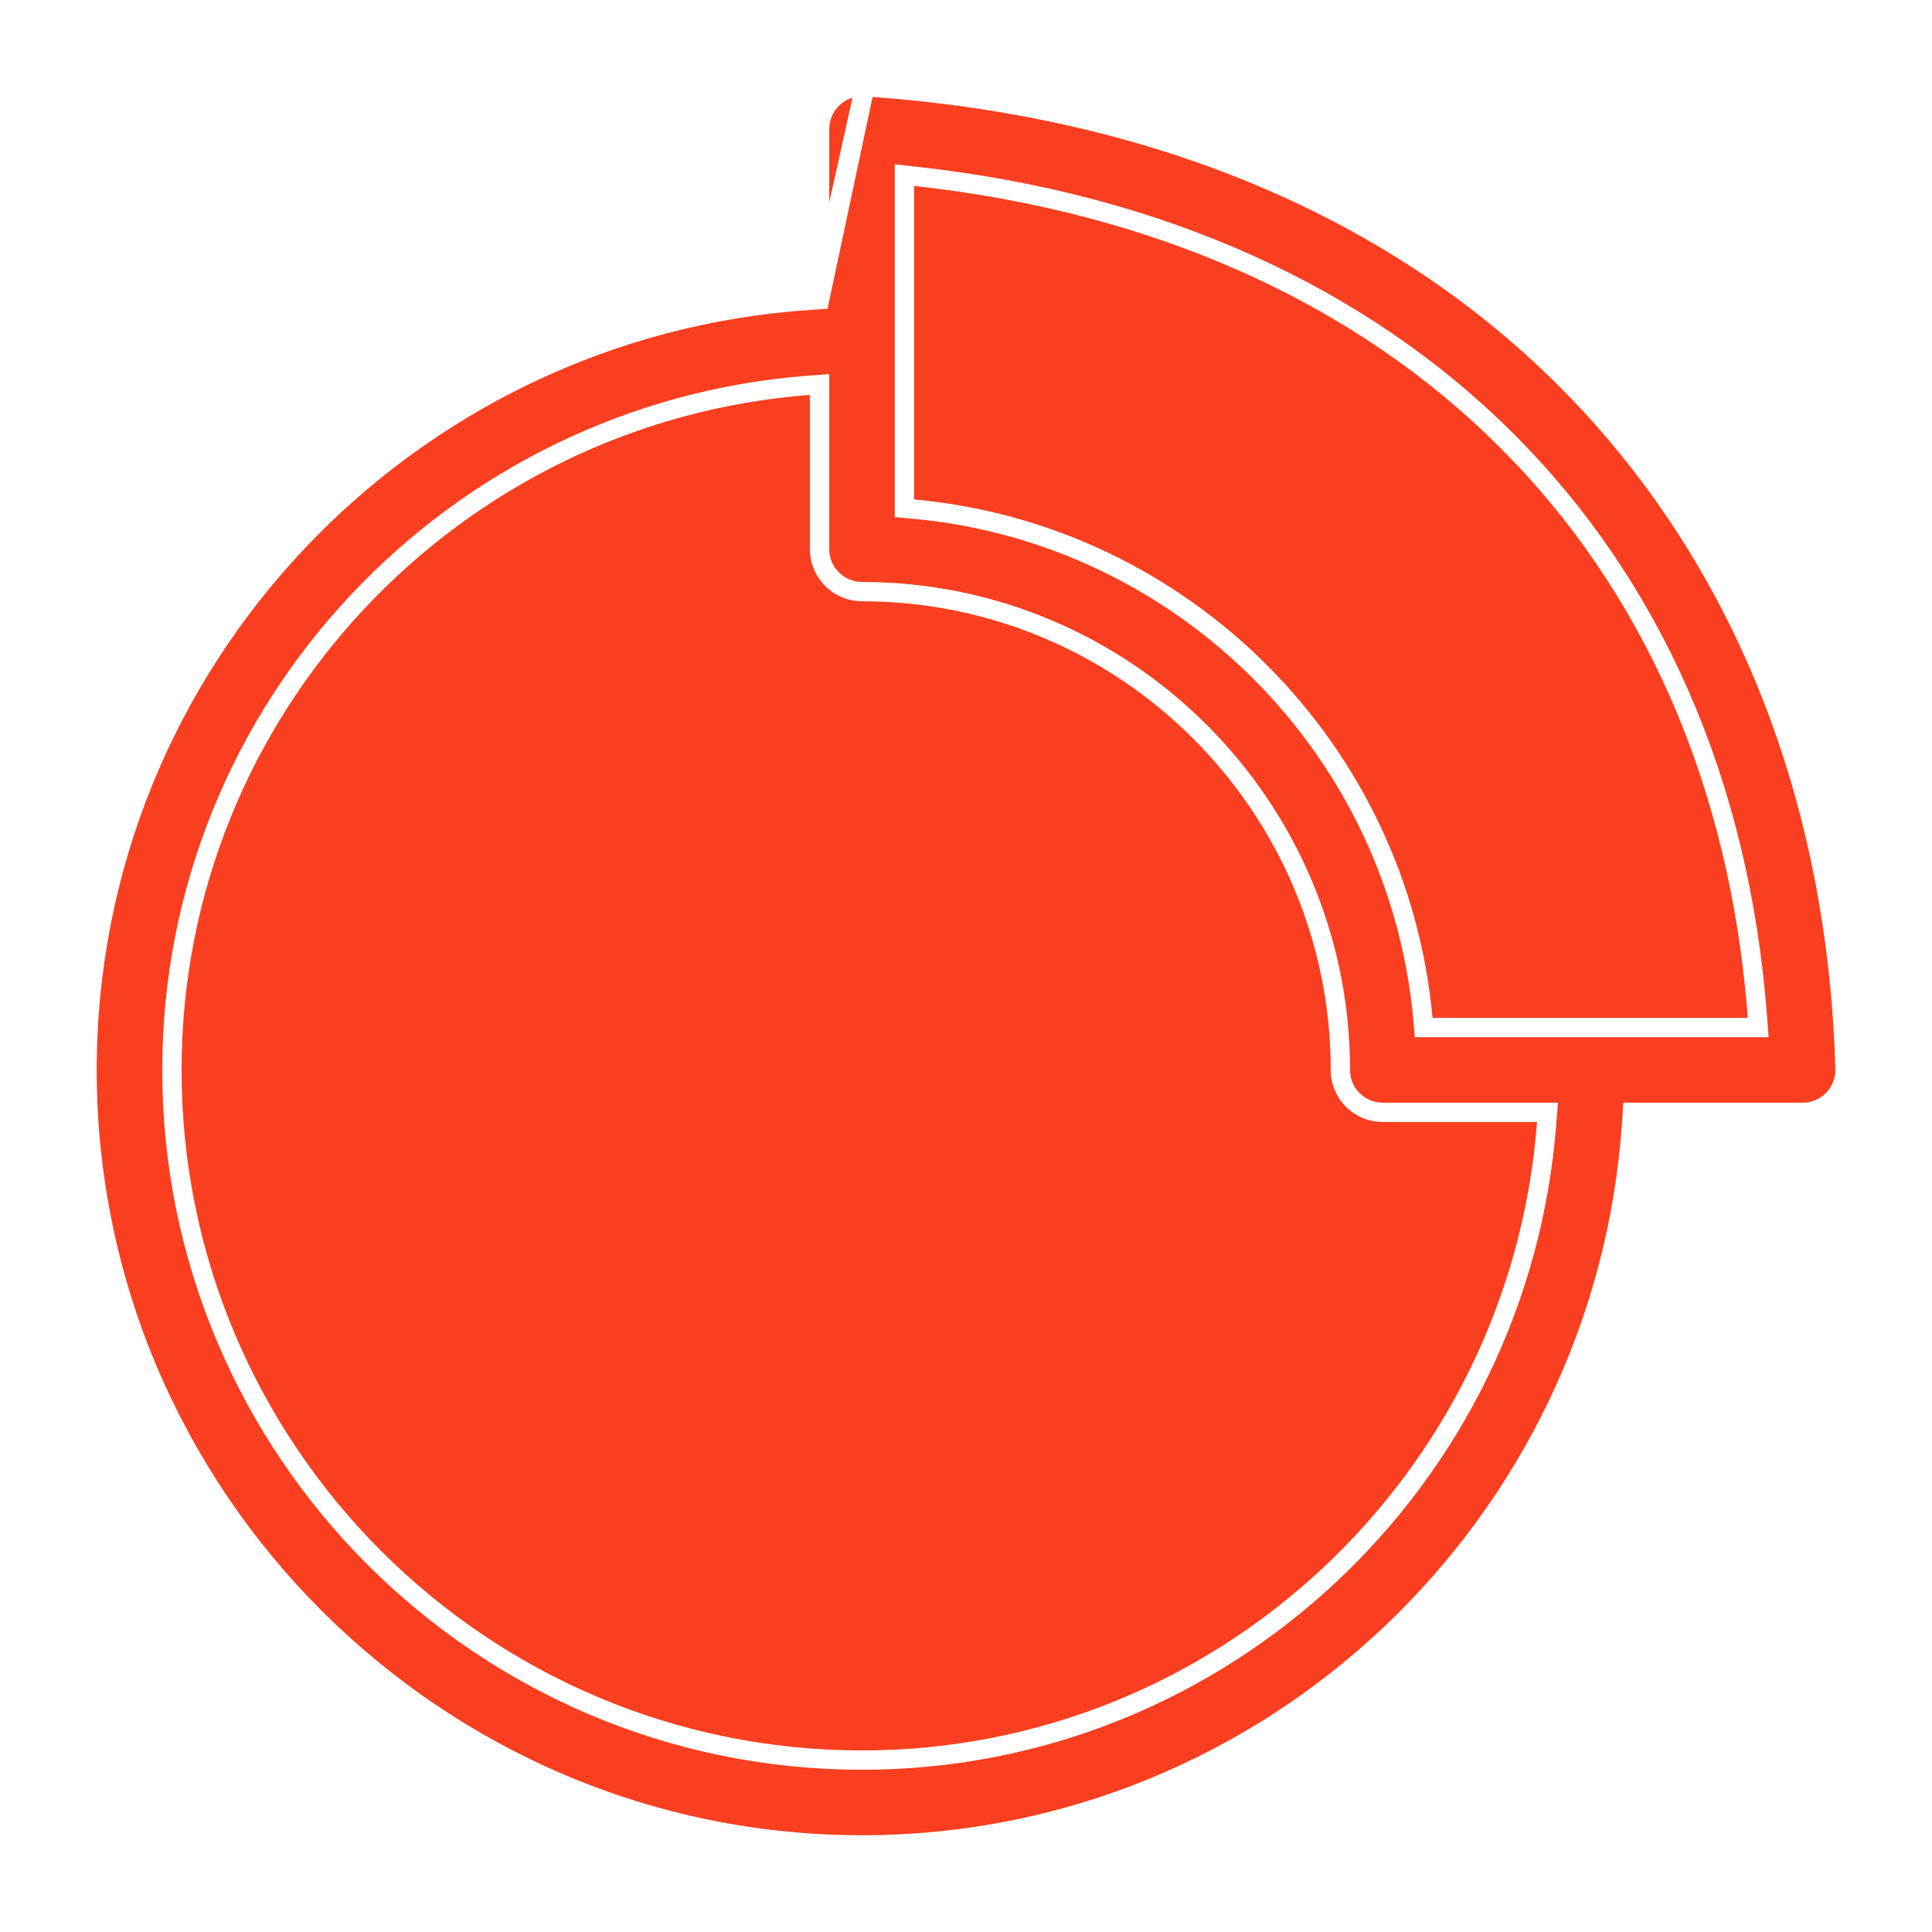
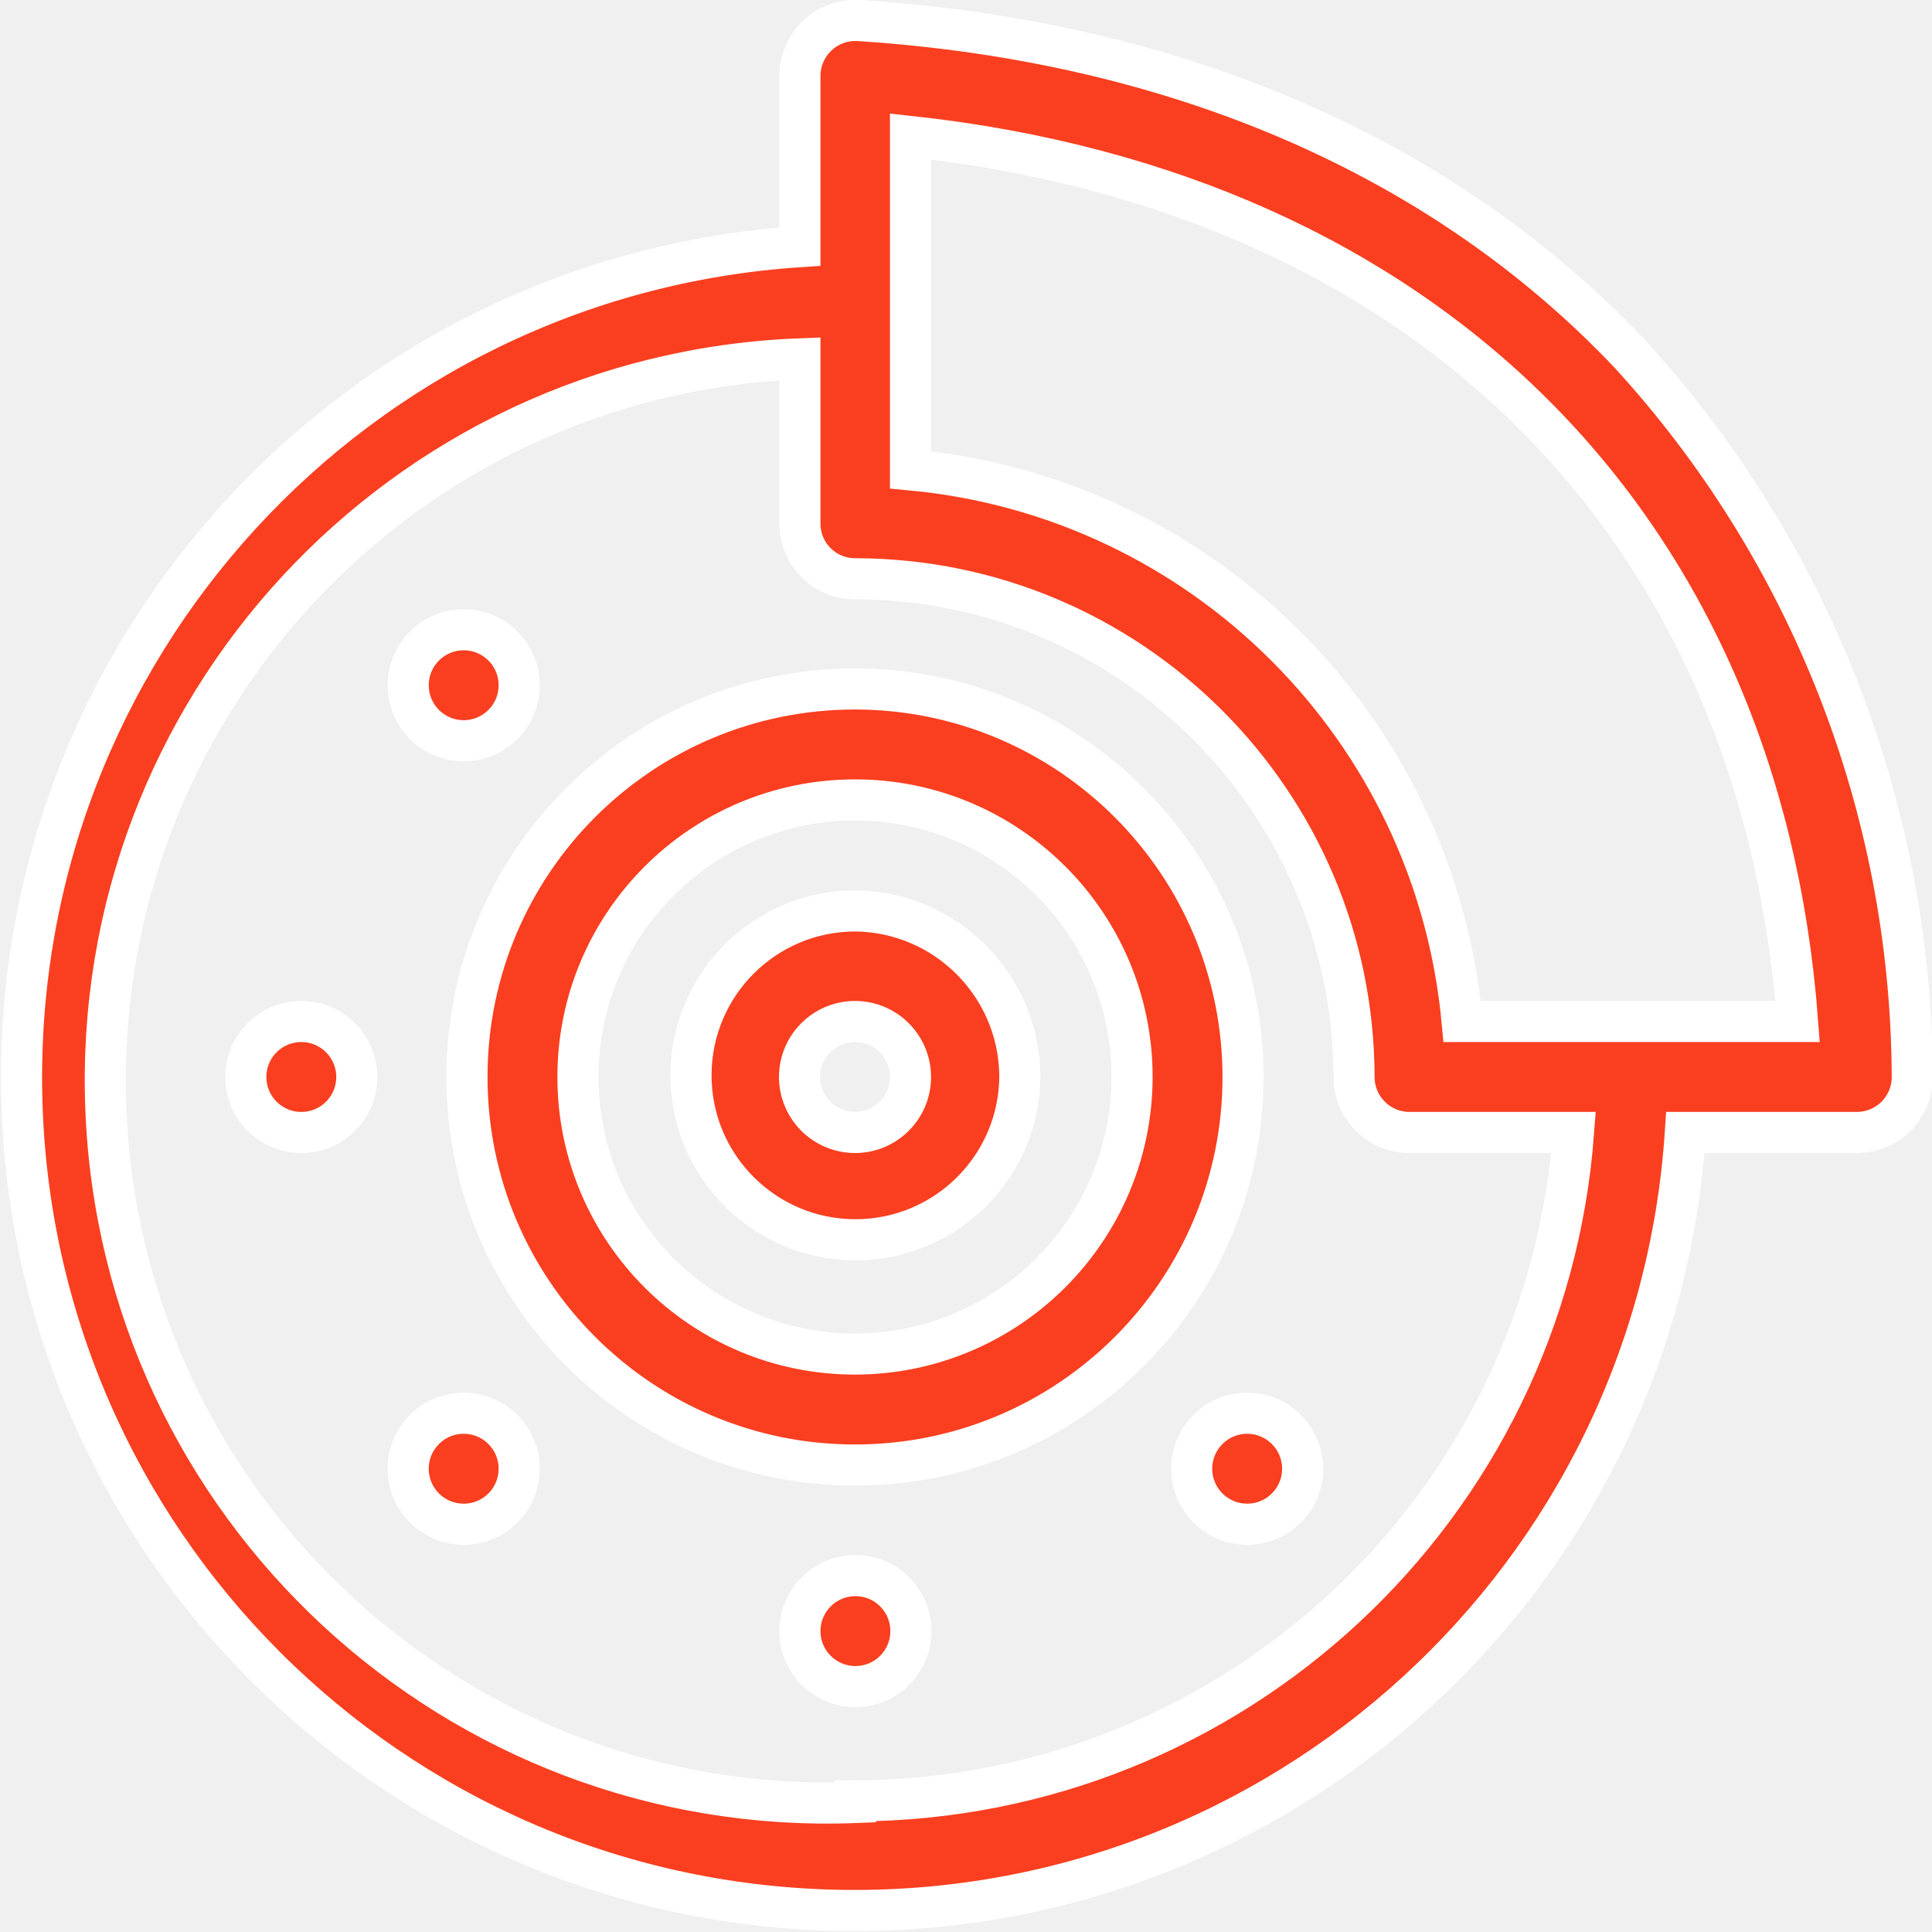
- <svg xmlns="http://www.w3.org/2000/svg" width="50" height="50" viewBox="0 0 50 50" fill="none">
-   <rect width="50" height="50" fill="white" />
-   <path d="M23.407 41.168C23.407 41.774 22.915 42.266 22.309 42.266C21.703 42.266 21.211 41.774 21.211 41.168C21.211 40.561 21.703 40.07 22.309 40.07C22.915 40.07 23.407 40.561 23.407 41.168Z" fill="#F93F20" stroke="white" stroke-width="0.5" />
-   <path d="M9.929 27.691C9.929 28.297 9.438 28.789 8.832 28.789C8.225 28.789 7.734 28.297 7.734 27.691C7.734 27.085 8.225 26.593 8.832 26.593C9.438 26.593 9.929 27.085 9.929 27.691Z" fill="#F93F20" stroke="white" stroke-width="0.5" />
-   <path d="M13.877 37.221C13.877 37.827 13.386 38.319 12.78 38.319C12.173 38.319 11.682 37.827 11.682 37.221C11.682 36.615 12.173 36.123 12.78 36.123C13.386 36.123 13.877 36.615 13.877 37.221Z" fill="#F93F20" stroke="white" stroke-width="0.5" />
-   <path d="M32.937 37.221C32.937 37.827 32.446 38.319 31.839 38.319C31.233 38.319 30.742 37.827 30.742 37.221C30.742 36.615 31.233 36.123 31.839 36.123C32.446 36.123 32.937 36.615 32.937 37.221Z" fill="#F93F20" stroke="white" stroke-width="0.5" />
-   <path d="M13.877 18.161C13.877 18.767 13.386 19.259 12.78 19.259C12.173 19.259 11.682 18.767 11.682 18.161C11.682 17.555 12.173 17.063 12.78 17.063C13.386 17.063 13.877 17.555 13.877 18.161Z" fill="#F93F20" stroke="white" stroke-width="0.5" />
-   <path d="M13.125 27.691C13.125 22.627 17.245 18.507 22.309 18.507C27.373 18.507 31.494 22.627 31.494 27.691C31.494 32.755 27.373 36.875 22.309 36.875C17.245 36.875 13.125 32.755 13.125 27.691ZM15.32 27.691C15.32 31.545 18.455 34.68 22.309 34.68C26.163 34.68 29.298 31.545 29.298 27.691C29.298 23.837 26.163 20.702 22.309 20.702C18.455 20.702 15.32 23.837 15.32 27.691Z" fill="#F93F20" stroke="white" stroke-width="0.5" />
-   <path d="M18.516 27.691C18.516 25.599 20.218 23.898 22.309 23.898C24.401 23.898 26.102 25.6 26.102 27.691C26.102 29.782 24.401 31.484 22.309 31.484C20.218 31.484 18.516 29.782 18.516 27.691ZM20.711 27.691C20.711 28.572 21.428 29.289 22.309 29.289C23.19 29.289 23.907 28.572 23.907 27.691C23.907 26.81 23.19 26.093 22.309 26.093C21.428 26.093 20.711 26.81 20.711 27.691Z" fill="#F93F20" stroke="white" stroke-width="0.5" />
-   <path d="M21.211 7.754L20.978 7.77C10.537 8.454 2.253 17.128 2.253 27.691C2.253 38.729 11.273 47.746 22.309 47.746C32.872 47.746 41.545 39.463 42.23 29.022L42.245 28.788H42.48H46.652C47.271 28.788 47.767 28.276 47.749 27.659C47.549 20.752 45.197 14.741 40.959 10.264C36.487 5.539 30.069 2.76 22.383 2.245L21.211 7.754ZM21.211 7.754V7.52M21.211 7.754V7.52M21.211 7.52V3.34C21.211 2.706 21.748 2.202 22.382 2.245L21.211 7.52ZM21.211 10.221V9.951L20.942 9.971C11.731 10.668 4.449 18.348 4.449 27.691C4.449 37.539 12.46 45.551 22.309 45.551C31.652 45.551 39.331 38.269 40.028 29.057L40.049 28.788H39.779H35.786C35.18 28.788 34.689 28.297 34.689 27.691C34.689 20.864 29.135 15.311 22.309 15.311C21.703 15.311 21.211 14.819 21.211 14.213V10.221ZM36.825 26.365L36.845 26.593H37.074H45.233H45.502L45.482 26.324C45.024 20.242 42.746 15.145 38.987 11.394C35.23 7.644 30.007 5.255 23.684 4.563L23.407 4.532V4.811V12.926V13.155L23.634 13.175C30.616 13.807 36.193 19.384 36.825 26.365Z" fill="#F93F20" stroke="white" stroke-width="0.5" />
+ <svg xmlns="http://www.w3.org/2000/svg" viewBox="0 0 47 47">
+   <defs>
+     <style>.cls-1{fill:#f93f20;stroke:#fff;stroke-miterlimit:10;}</style>
+   </defs>
+   <g id="Layer_2" data-name="Layer 2">
+     <g id="Слой_1" data-name="Слой 1">
+       <circle class="cls-1" cx="20.81" cy="39.68" r="1.35" />
+       <circle class="cls-1" cx="7.33" cy="26.2" r="1.35" />
+       <circle class="cls-1" cx="11.28" cy="35.73" r="1.35" />
+       <circle class="cls-1" cx="30.34" cy="35.73" r="1.35" />
+       <circle class="cls-1" cx="11.28" cy="16.67" r="1.35" />
+       <path class="cls-1" d="M20.81,32.94a6.74,6.74,0,1,1,6.73-6.74A6.75,6.75,0,0,1,20.81,32.94Zm0-16.18a9.44,9.44,0,1,0,9.43,9.44A9.45,9.45,0,0,0,20.81,16.76Z" />
+       <path class="cls-1" d="M20.81,27.55a1.35,1.35,0,1,1,1.34-1.35A1.35,1.35,0,0,1,20.81,27.55Zm0-5.39a4,4,0,1,0,4,4A4.05,4.05,0,0,0,20.81,22.16Z" />
+       <path class="cls-1" d="M35.57,24.85A14.86,14.86,0,0,0,22.15,11.43V3.32C34.7,4.69,42.82,12.79,43.73,24.85Zm-14.76,19A17.56,17.56,0,0,1,19.46,8.73v4a1.34,1.34,0,0,0,1.35,1.35A12.15,12.15,0,0,1,32.94,26.2a1.35,1.35,0,0,0,1.34,1.35h4A17.58,17.58,0,0,1,20.81,43.81ZM39.64,8.6C35.11,3.82,28.63,1,20.9.5a1.35,1.35,0,0,0-1.44,1.35V6A20.26,20.26,0,1,0,41,27.55h4.17a1.35,1.35,0,0,0,1.35-1.39A26.19,26.19,0,0,0,39.64,8.6Z" />
+     </g>
+   </g>
</svg>
